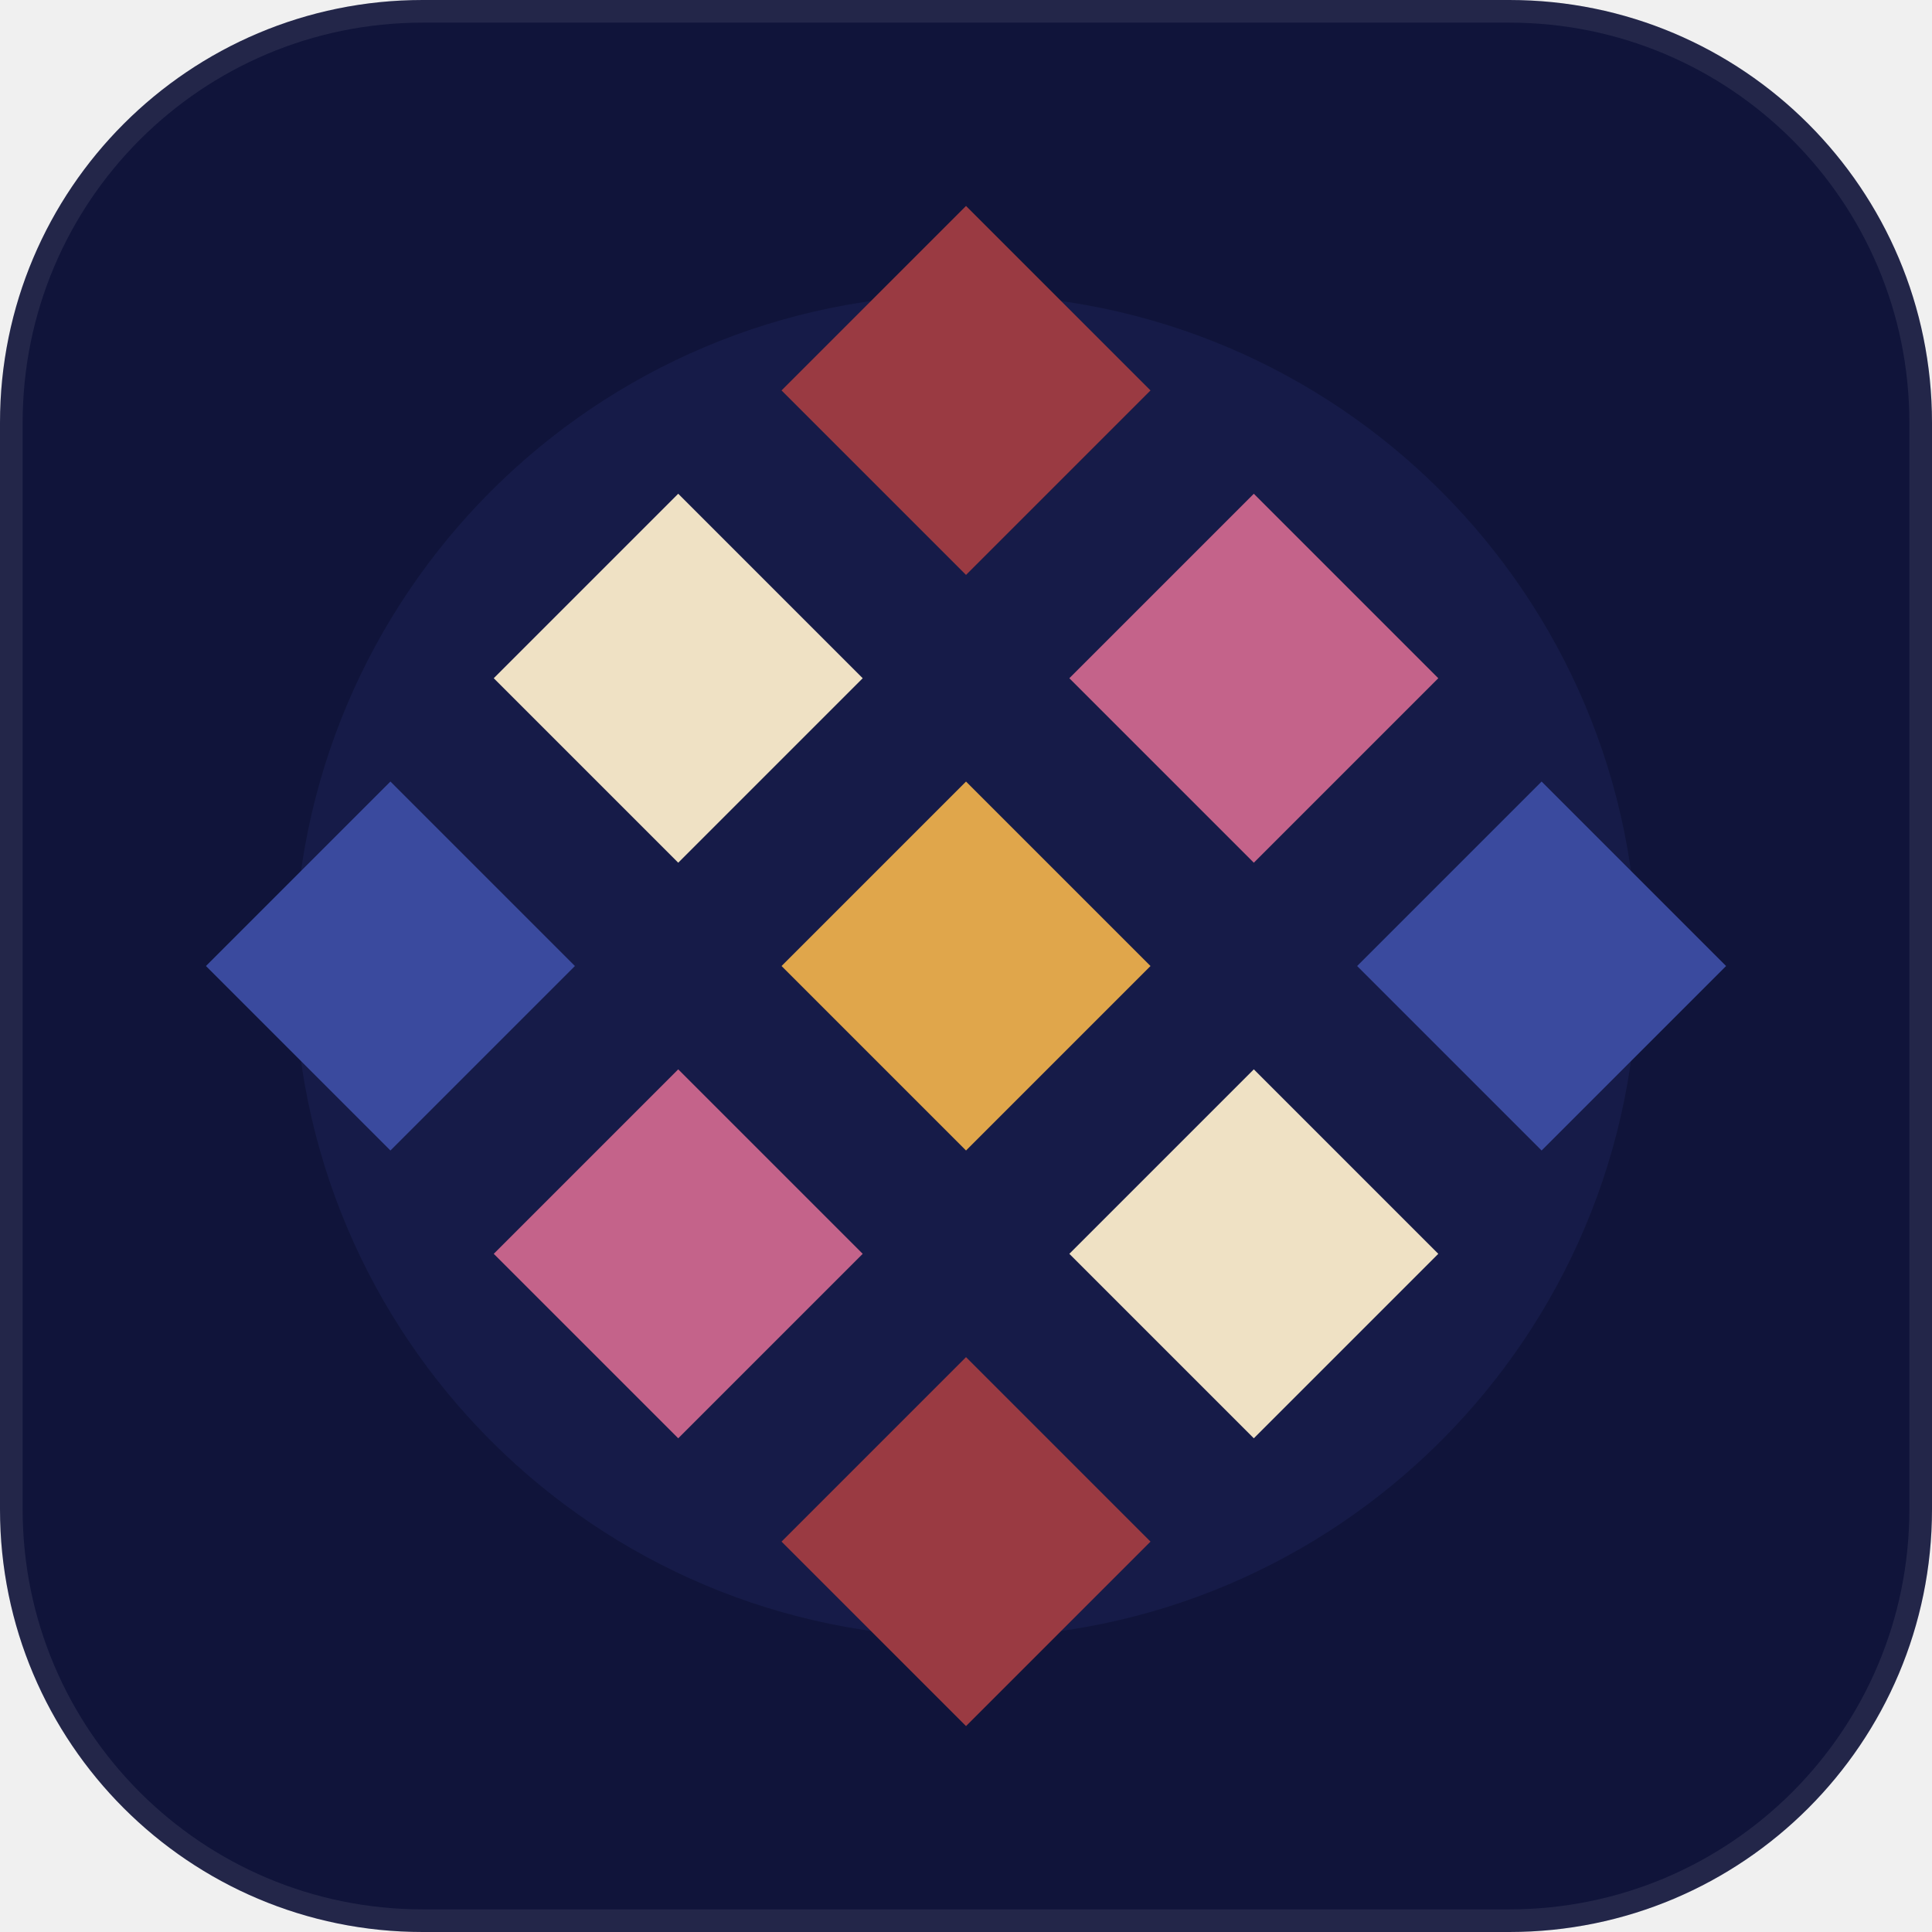
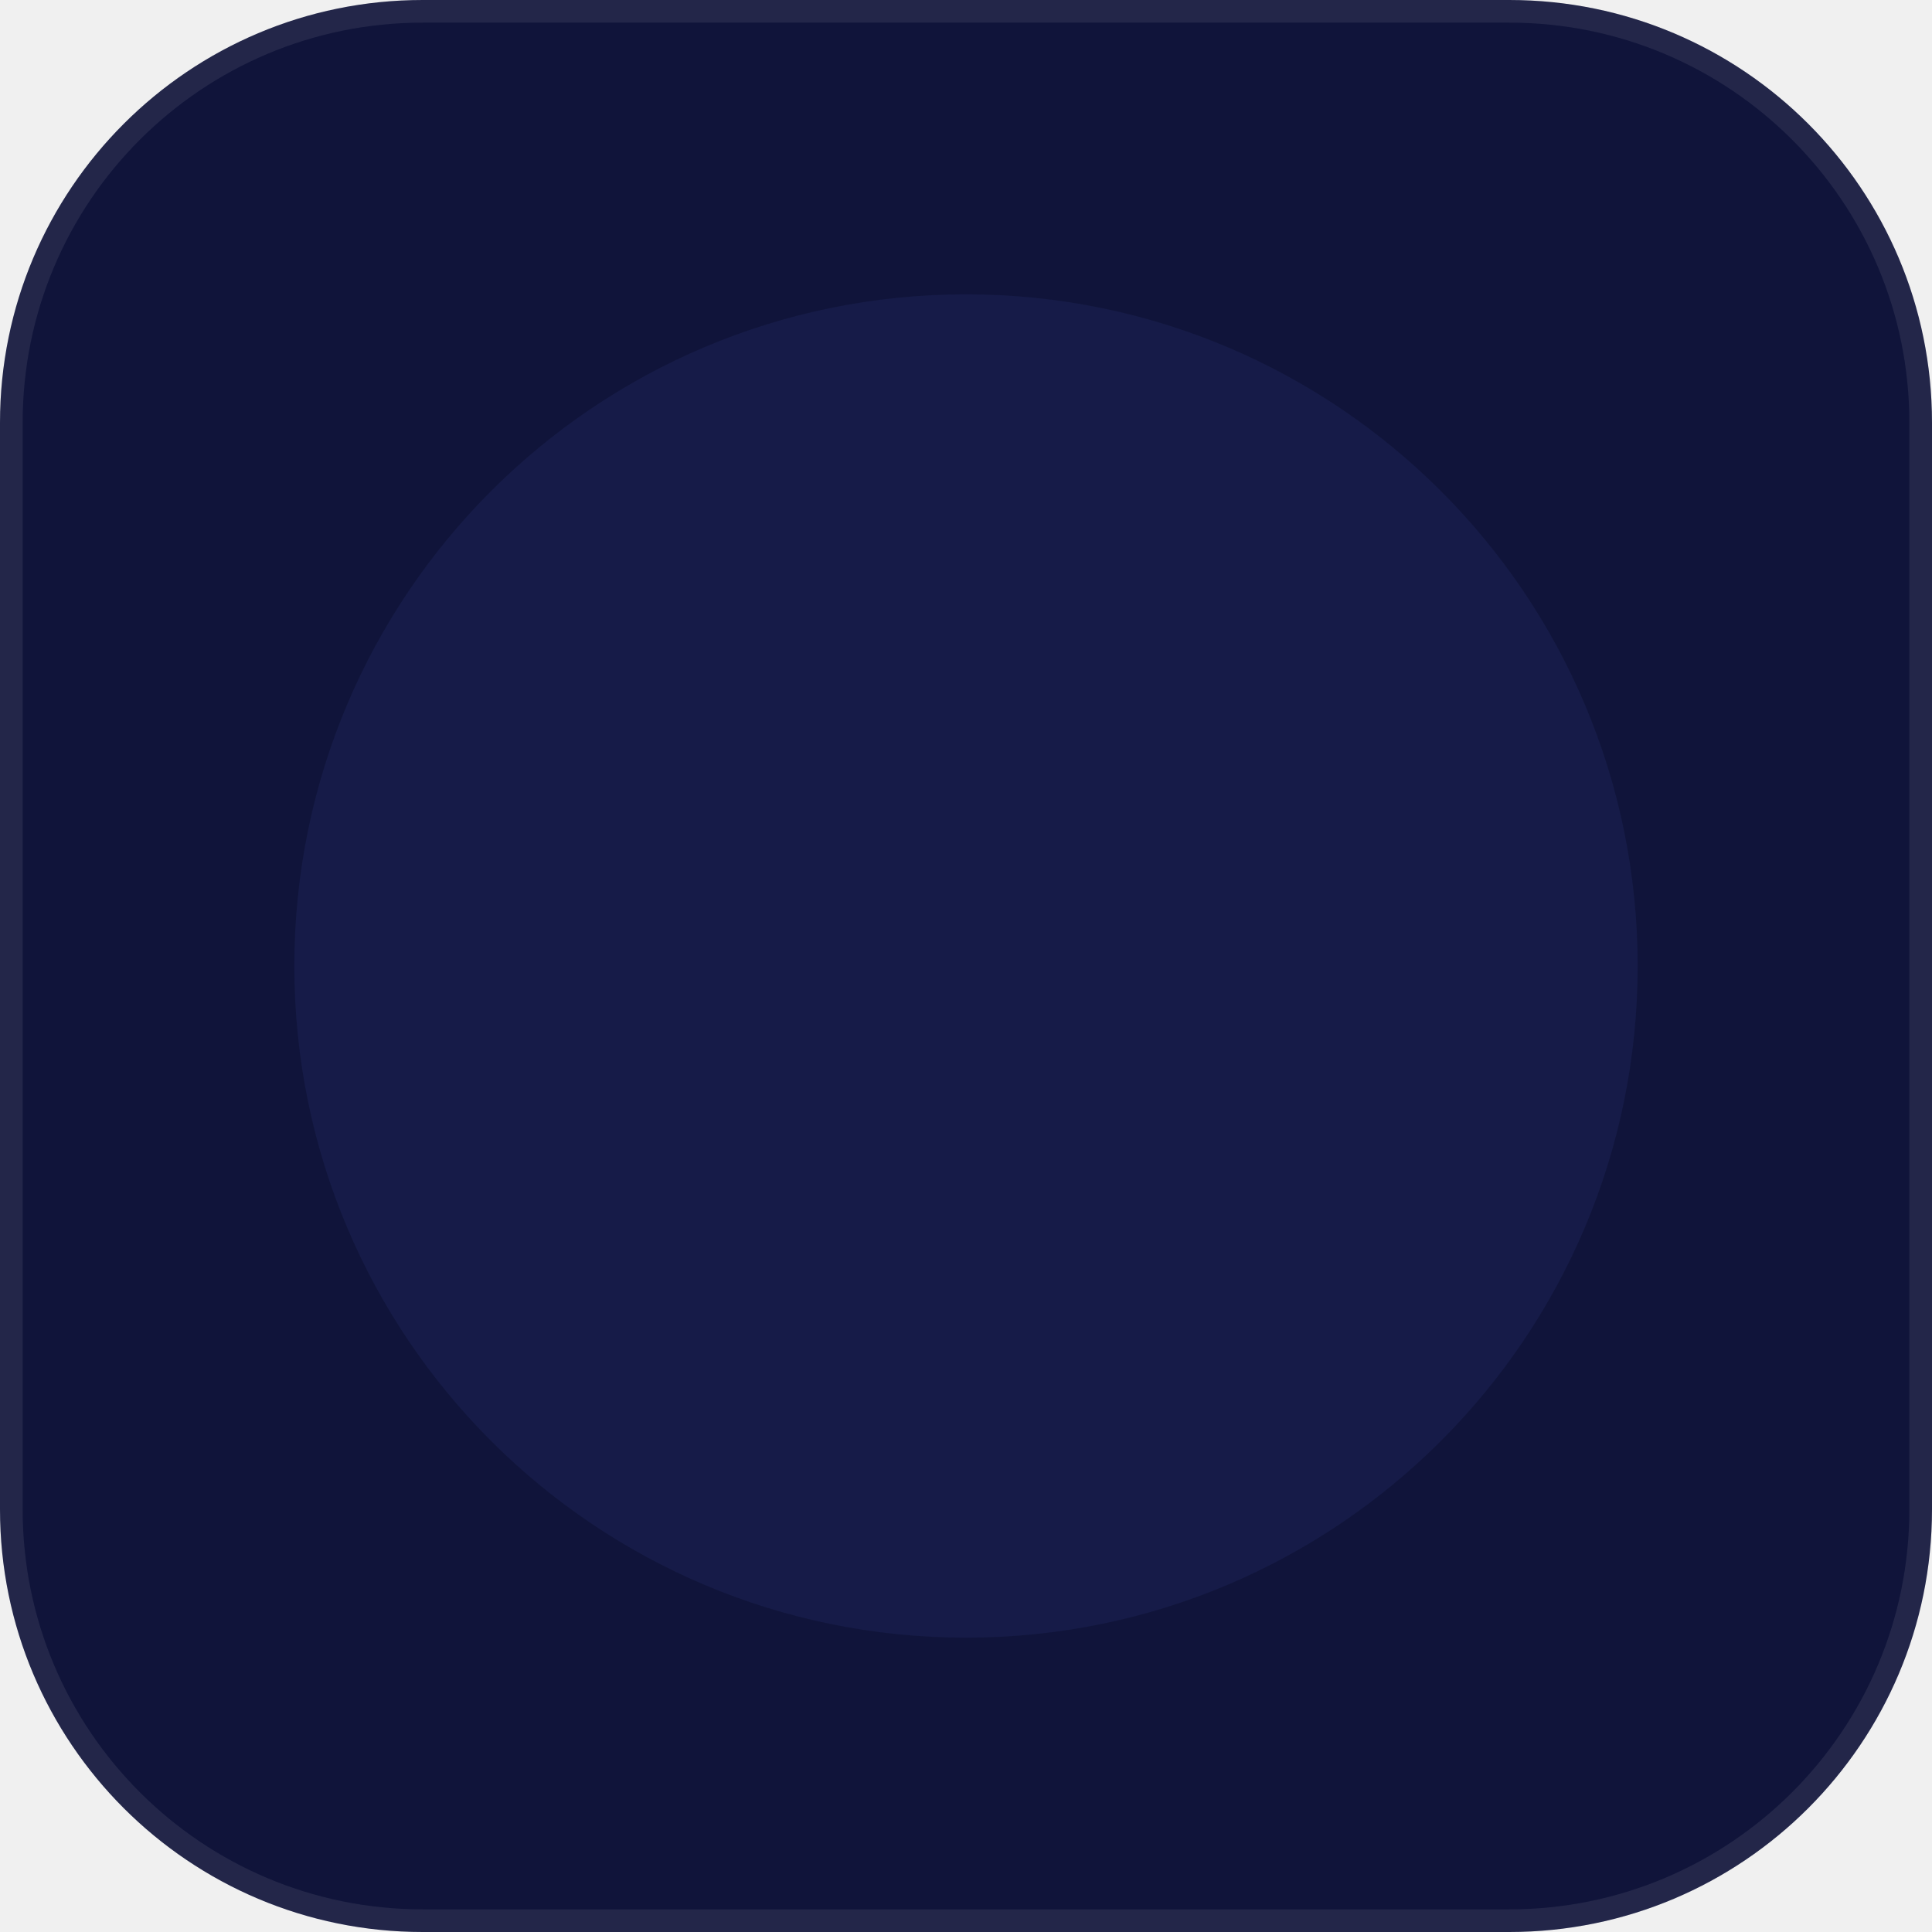
<svg xmlns="http://www.w3.org/2000/svg" viewBox="0 0 512 512" role="img" aria-labelledby="nindova-title nindova-desc">
  <style>
-     .nindova-pair {
-       transform-box: fill-box;
-       transform-origin: center;
-       animation: nindova-pair-live 5.4s cubic-bezier(.65, 0, .35, 1) infinite;
+     .nindova-glow {
+       opacity: 0;
+       animation: nindova-glow-live 7s ease-in-out infinite;
    }
-     .nindova-pair.two { animation-delay: -1.35s; }
-     .nindova-pair.three { animation-delay: -2.7s; }
-     .nindova-pair.four { animation-delay: -4.05s; }
-     .nindova-center {
-       transform-box: fill-box;
-       transform-origin: center;
-       animation: nindova-center-live 5.4s ease-in-out infinite;
+ 
+     .nindova-diamond {
+       opacity: 0;
+       animation: nindova-stitch 7s steps(1, end) infinite;
    }
-     @keyframes nindova-pair-live {
-       0%, 100% { opacity: .84; transform: scale(.95); }
-       28%, 55% { opacity: 1; transform: scale(1.04); }
+ 
+     .nindova-pair-one { animation-delay: 0s; }
+     .nindova-pair-two { animation-delay: .35s; }
+     .nindova-pair-three { animation-delay: .7s; }
+     .nindova-pair-four { animation-delay: 1.05s; }
+     .nindova-center { animation-delay: 1.6s; }
+ 
+     @keyframes nindova-stitch {
+       0% { opacity: 0; }
+       6%, 88% { opacity: 1; }
+       94%, 100% { opacity: 0; }
    }
-     @keyframes nindova-center-live {
-       0%, 100% { transform: rotate(0deg) scale(.94); }
-       50% { transform: rotate(90deg) scale(1.06); }
+ 
+     @keyframes nindova-glow-live {
+       0%, 100% { opacity: 0; }
+       55% { opacity: .55; }
    }
+ 
    @media (prefers-reduced-motion: reduce) {
-       .nindova-pair,
-       .nindova-center { animation: none !important; }
+       .nindova-diamond {
+         animation: none !important;
+         opacity: 1;
+       }
+ 
+       .nindova-glow {
+         animation: none !important;
+         opacity: 0;
+       }
    }
  </style>
+   <defs>
+     <radialGradient id="nindova-stitch-glow">
+       <stop offset="0" stop-color="#e0a64b" stop-opacity=".3" />
+       <stop offset=".62" stop-color="#e0a64b" stop-opacity="0" />
+     </radialGradient>
+   </defs>
  <rect width="512" height="512" rx="112" fill="#10143a" />
  <circle cx="256" cy="256" r="178" fill="#3a4a9e" opacity=".14" />
+   <circle class="nindova-glow" cx="256" cy="256" r="224" fill="url(#nindova-stitch-glow)" />
  <g transform="translate(21.334 21.334) scale(9.778)">
-     <g class="nindova-pair one" fill="#9a3a42">
+     <g class="nindova-diamond nindova-pair-one" fill="#9a3a42">
      <path d="M24 3.4 29 8.4 24 13.4 19 8.4Z" />
      <path d="M24 34.6 29 39.6 24 44.6 19 39.6Z" />
    </g>
-     <g class="nindova-pair two" fill="#3a4a9e">
+     <g class="nindova-diamond nindova-pair-two" fill="#3a4a9e">
      <path d="M8.4 19 13.4 24 8.4 29 3.4 24Z" />
      <path d="M39.6 19 44.6 24 39.6 29 34.6 24Z" />
    </g>
-     <g class="nindova-pair three" fill="#c4638a">
+     <g class="nindova-diamond nindova-pair-three" fill="#c4638a">
      <path d="M31.8 11.2 36.8 16.2 31.8 21.2 26.8 16.2Z" />
      <path d="M16.2 26.8 21.2 31.8 16.2 36.8 11.2 31.8Z" />
    </g>
-     <g class="nindova-pair four" fill="#efe1c4">
+     <g class="nindova-diamond nindova-pair-four" fill="#efe1c4">
      <path d="M16.2 11.2 21.2 16.2 16.2 21.2 11.2 16.2Z" />
      <path d="M31.8 26.8 36.8 31.8 31.8 36.8 26.8 31.8Z" />
    </g>
-     <path class="nindova-center" d="M24 19 29 24 24 29 19 24Z" fill="#e0a64b" />
+     <path class="nindova-diamond nindova-center" d="M24 19 29 24 24 29 19 24Z" fill="#e0a64b" />
  </g>
  <rect x="3" y="3" width="506" height="506" rx="109" fill="none" stroke="#ffffff" stroke-opacity=".08" stroke-width="6" />
</svg>
